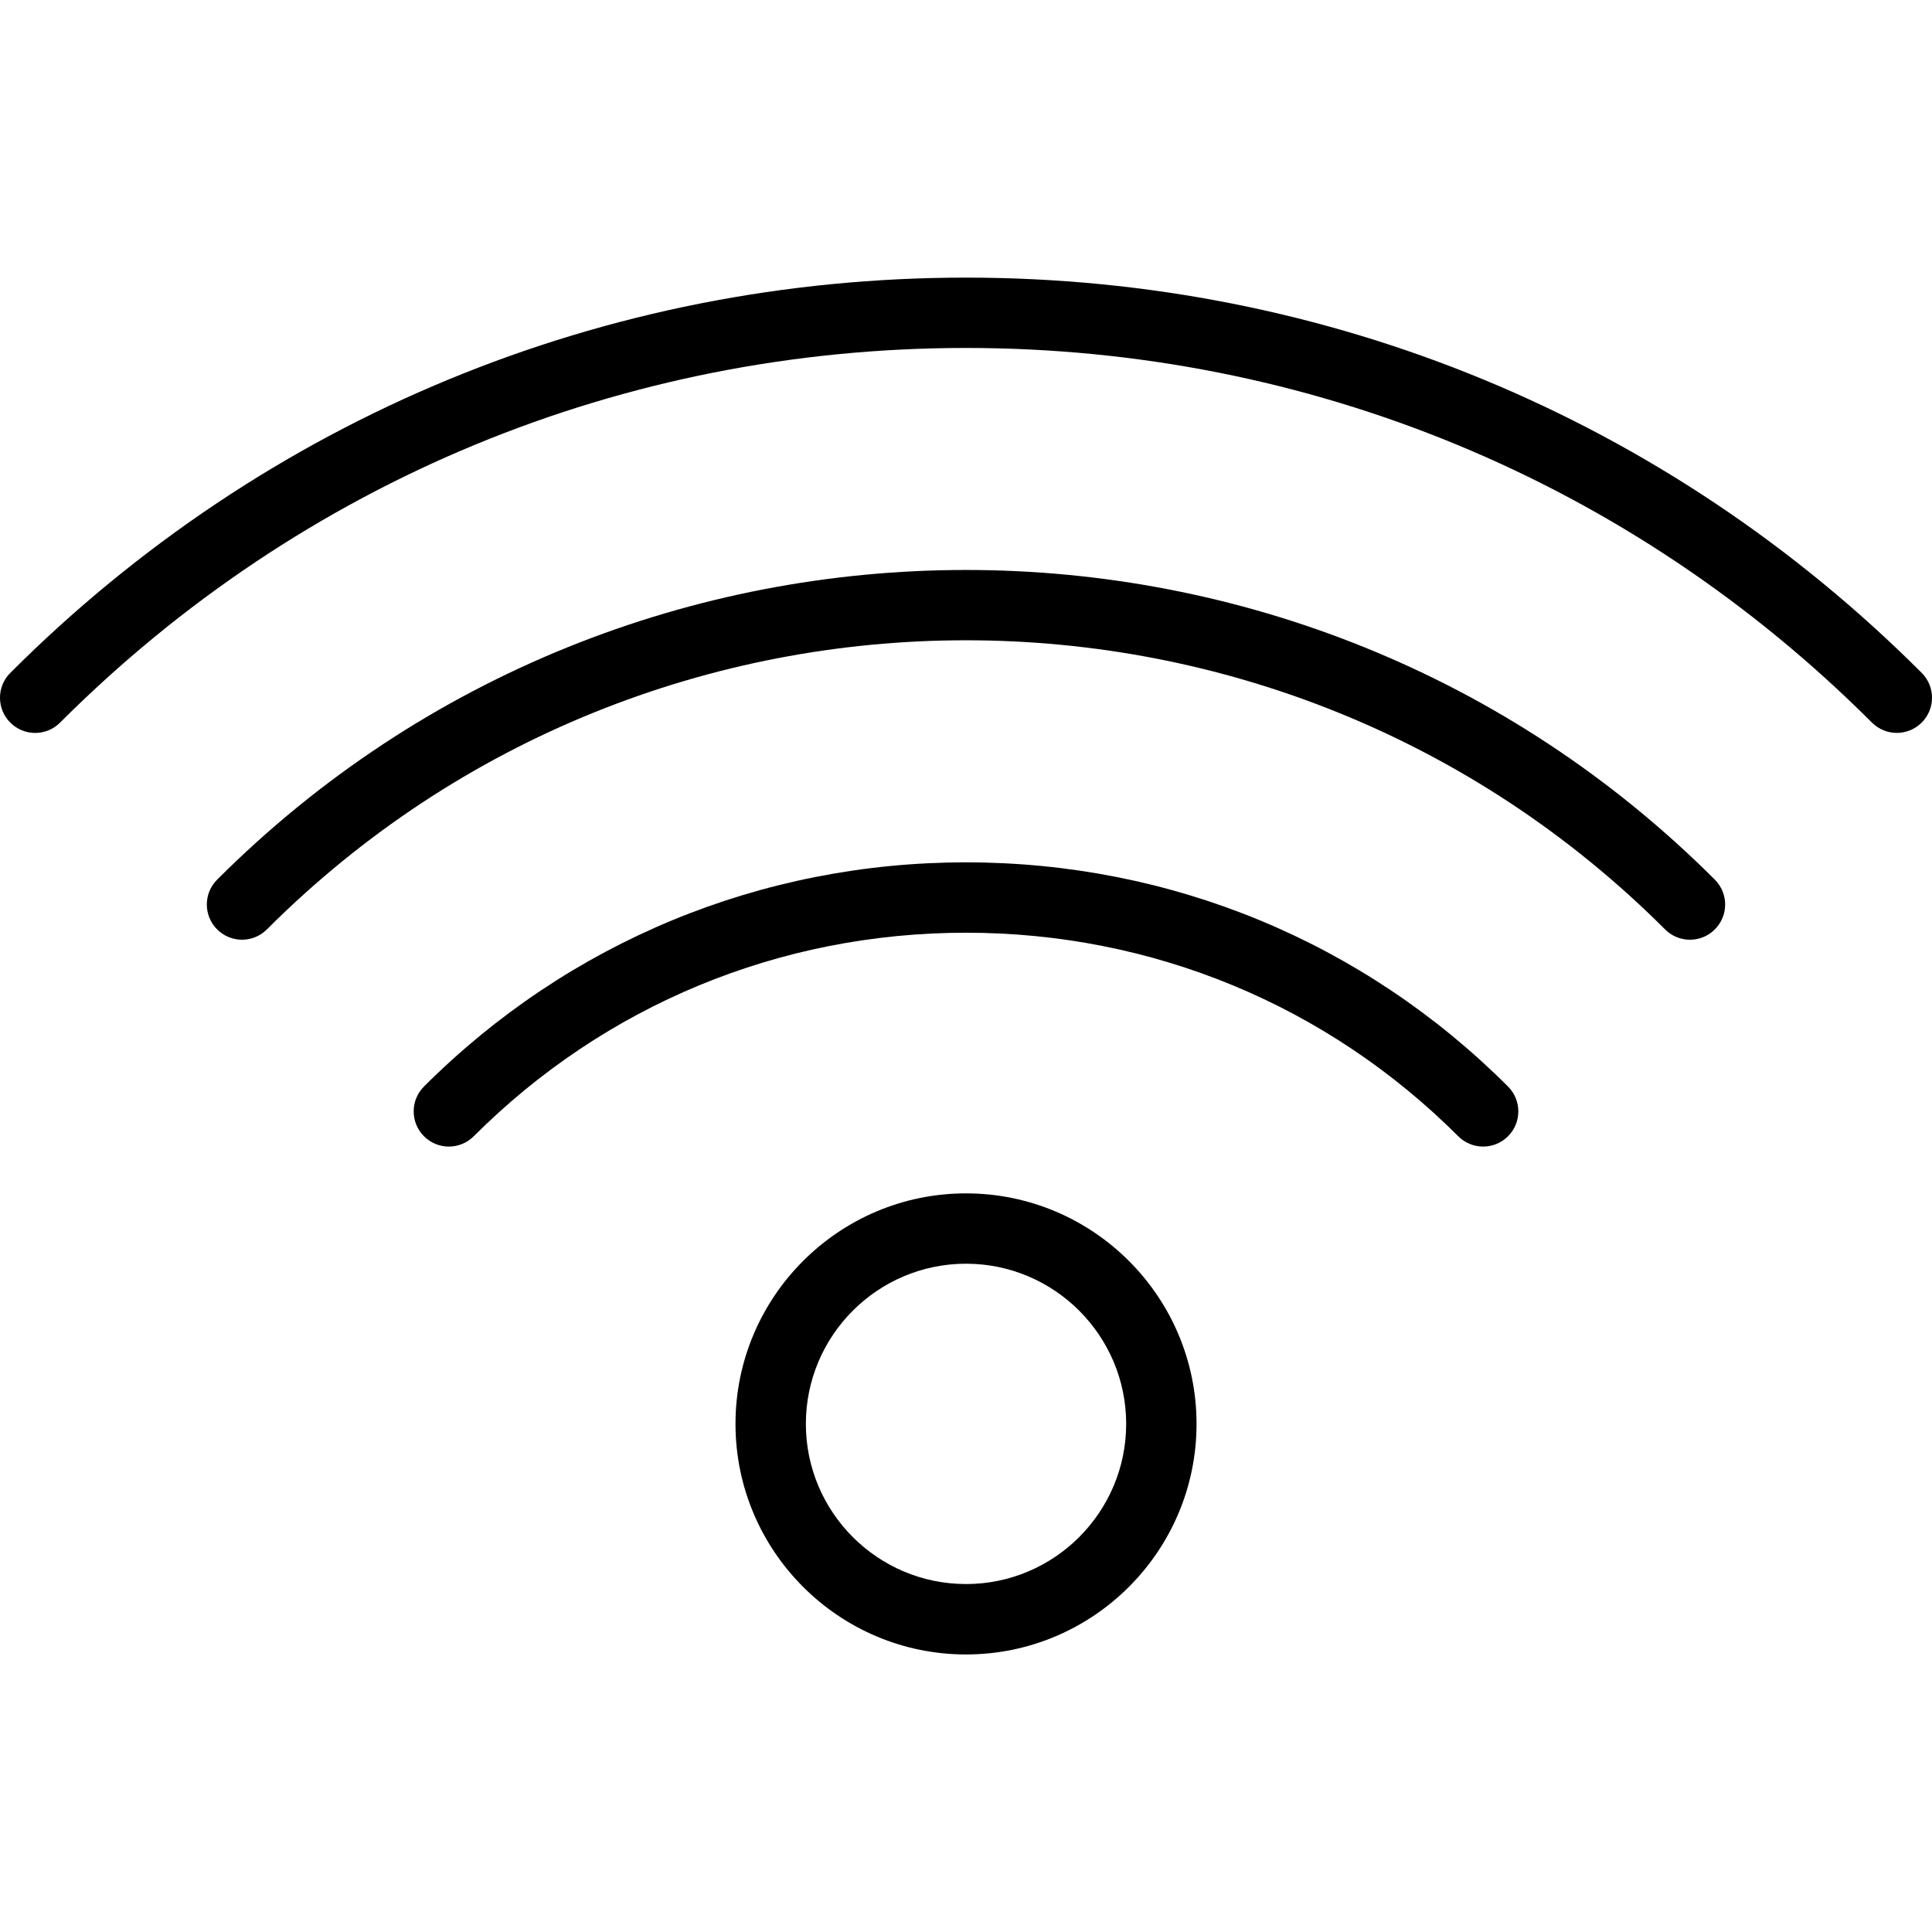
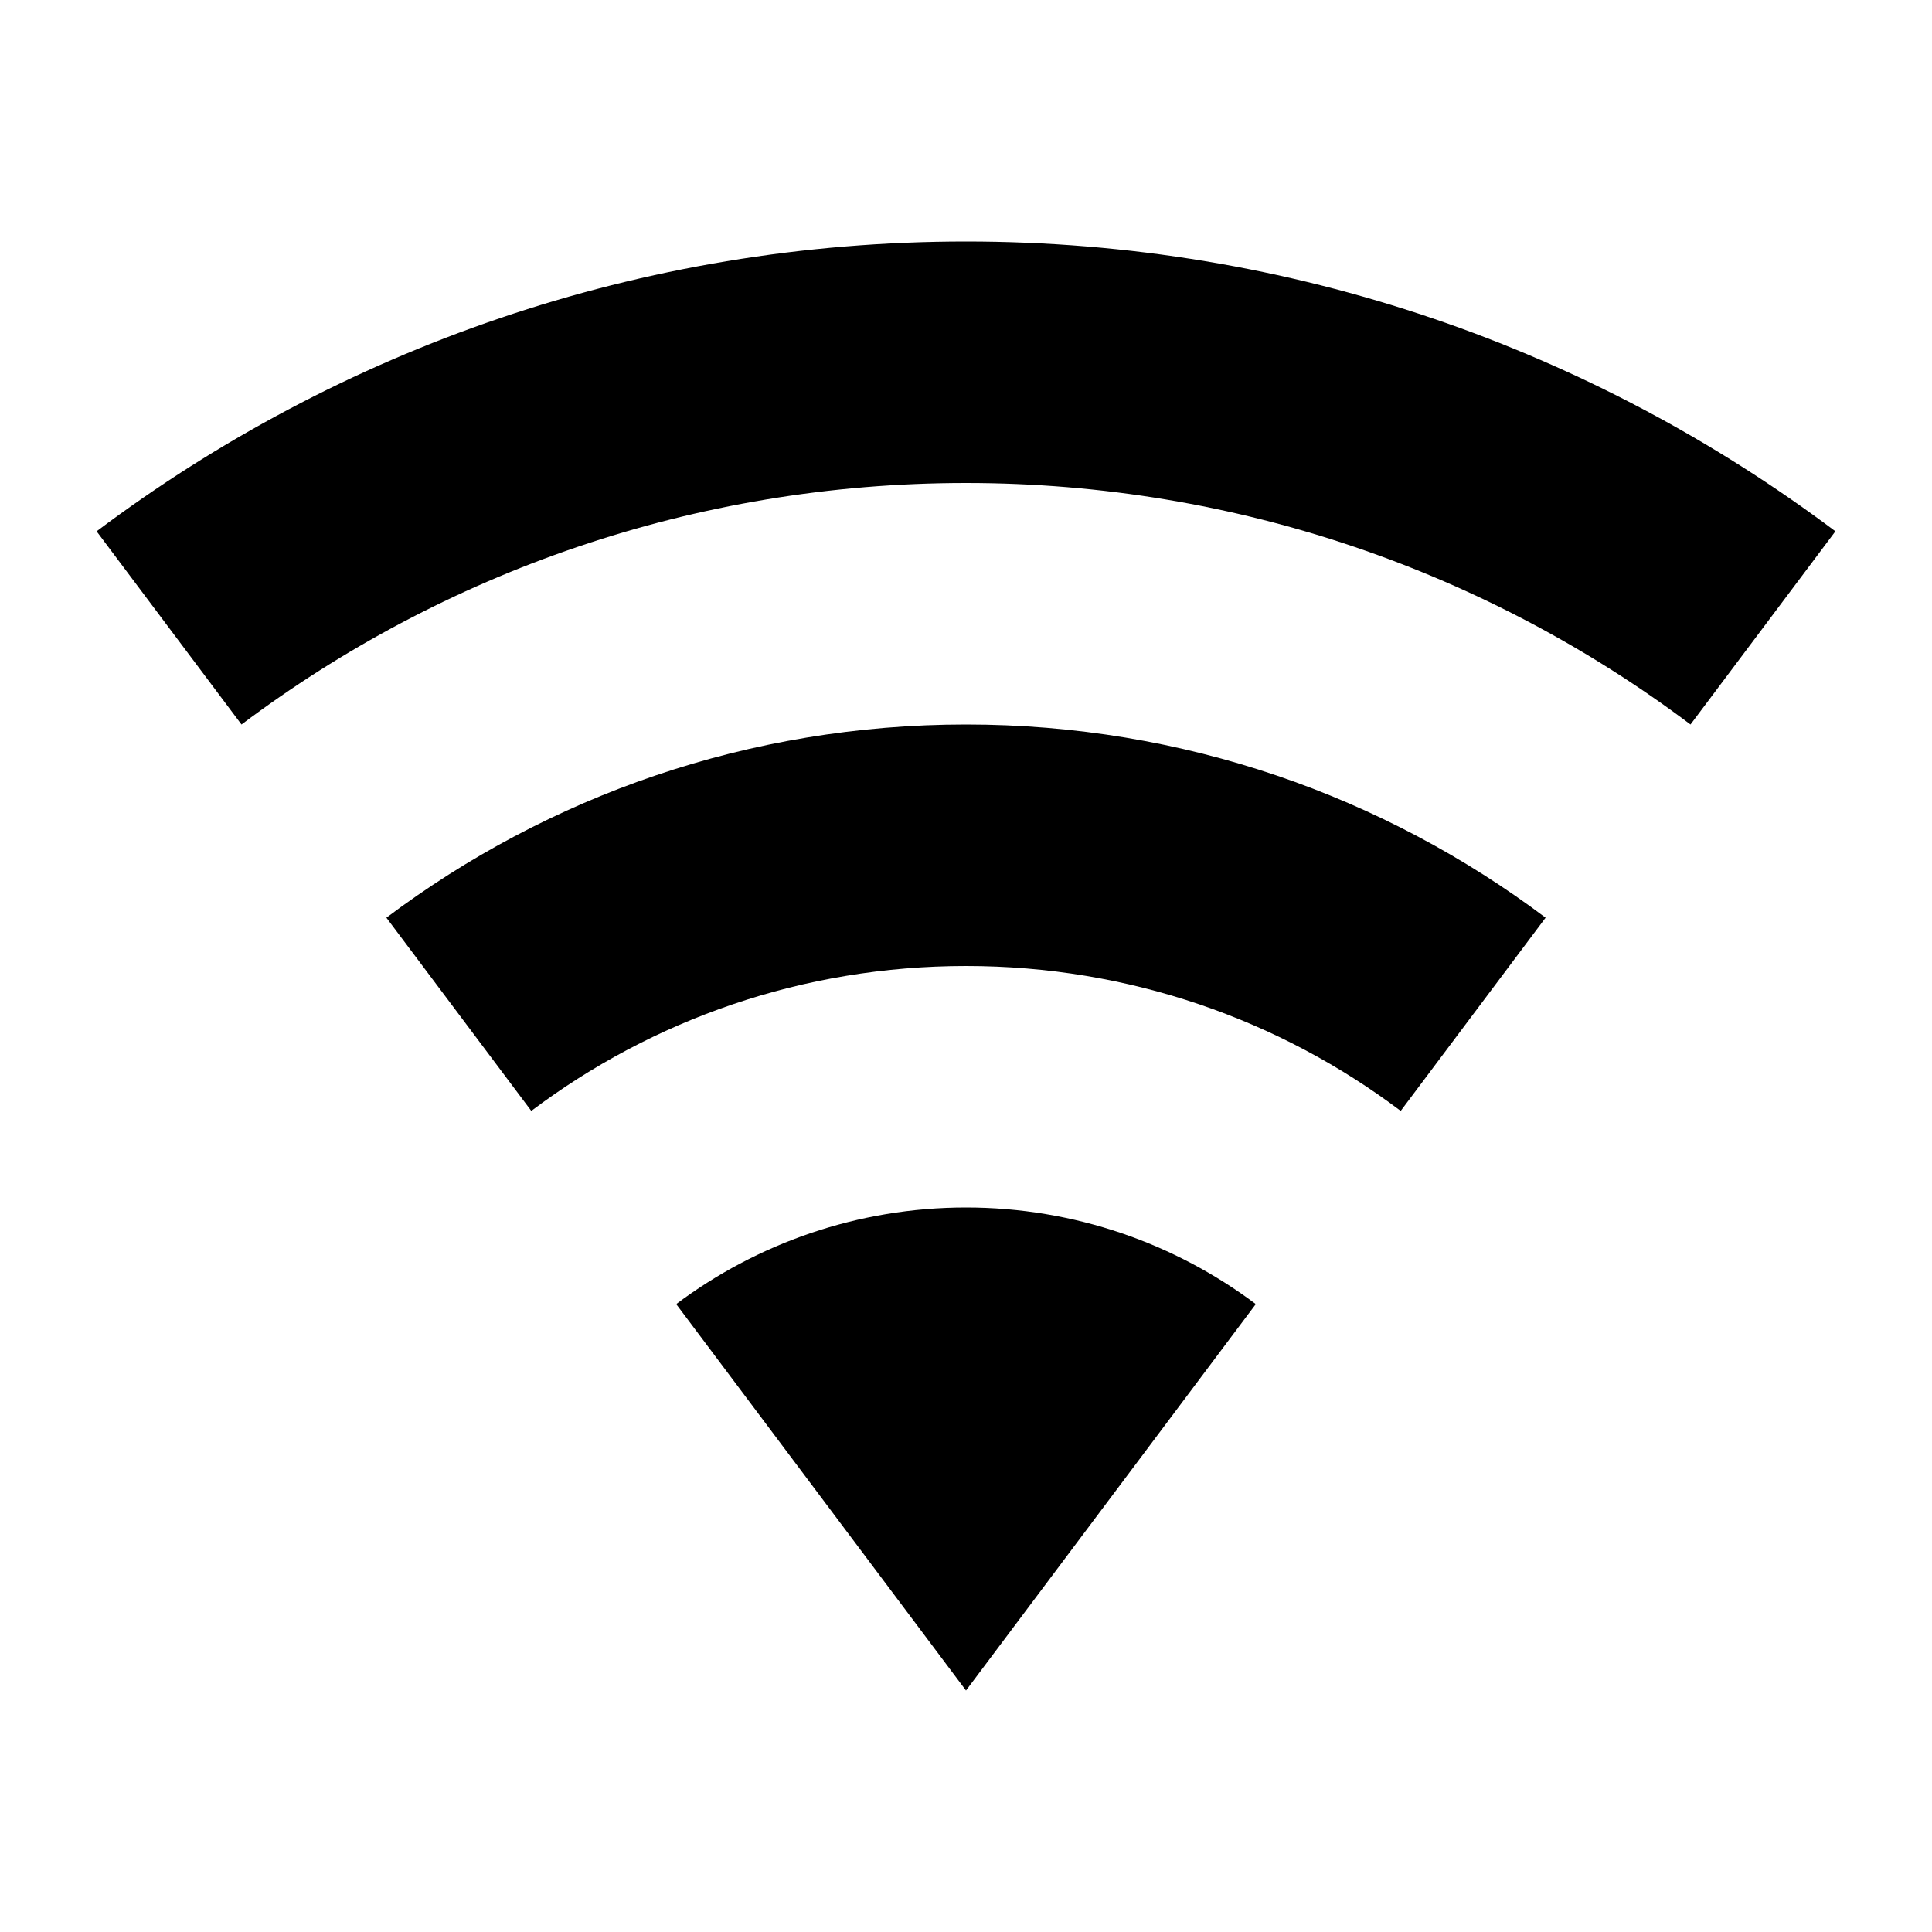
- <svg xmlns="http://www.w3.org/2000/svg" version="1.1" id="Capa_1" x="0px" y="0px" viewBox="0 0 54.908 54.908" style="enable-background:new 0 0 54.908 54.908;" xml:space="preserve">
-   <g>
-     <path d="M54.615,19.123c-7.243-7.244-16.89-11.233-27.161-11.233S7.537,11.878,0.293,19.123c-0.391,0.391-0.391,1.023,0,1.414   s1.023,0.391,1.414,0C8.573,13.67,17.717,9.889,27.454,9.889s18.881,3.781,25.747,10.647c0.195,0.195,0.451,0.293,0.707,0.293   s0.512-0.098,0.707-0.293C55.006,20.146,55.006,19.513,54.615,19.123z" />
-     <path d="M6.171,25c-0.391,0.391-0.391,1.023,0,1.414c0.195,0.195,0.451,0.293,0.707,0.293s0.512-0.098,0.707-0.293   c10.955-10.956,28.781-10.956,39.737,0c0.391,0.391,1.023,0.391,1.414,0s0.391-1.023,0-1.414C37.002,13.266,17.907,13.264,6.171,25   z" />
-     <path d="M27.454,24.508c-5.825,0-11.295,2.263-15.404,6.371c-0.391,0.391-0.391,1.023,0,1.414s1.023,0.391,1.414,0   c3.731-3.73,8.699-5.785,13.99-5.785c5.291,0,10.259,2.055,13.99,5.785c0.195,0.195,0.451,0.293,0.707,0.293   s0.512-0.098,0.707-0.293c0.391-0.391,0.391-1.023,0-1.414C38.75,26.771,33.279,24.508,27.454,24.508z" />
-     <path d="M27.454,33.916c-3.612,0-6.551,2.939-6.551,6.552s2.939,6.552,6.551,6.552c3.613,0,6.552-2.939,6.552-6.552   S31.067,33.916,27.454,33.916z M27.454,45.019c-2.51,0-4.551-2.042-4.551-4.552s2.042-4.552,4.551-4.552s4.552,2.042,4.552,4.552   S29.964,45.019,27.454,45.019z" />
-   </g>
+ <svg xmlns="http://www.w3.org/2000/svg" version="1.1" width="24" height="24" viewBox="0 0 24 24">
+   <path fill="#000000" d="M12,21L15.6,16.2C14.6,15.45 13.35,15 12,15C10.65,15 9.4,15.45 8.4,16.2L12,21M12,3C7.95,3 4.21,4.34 1.2,6.6L3,9C5.5,7.12 8.62,6 12,6C15.38,6 18.5,7.12 21,9L22.8,6.6C19.79,4.34 16.05,3 12,3M12,9C9.3,9 6.81,9.89 4.8,11.4L6.6,13.8C8.1,12.67 9.97,12 12,12C14.03,12 15.9,12.67 17.4,13.8L19.2,11.4C17.19,9.89 14.7,9 12,9Z" />
</svg>
